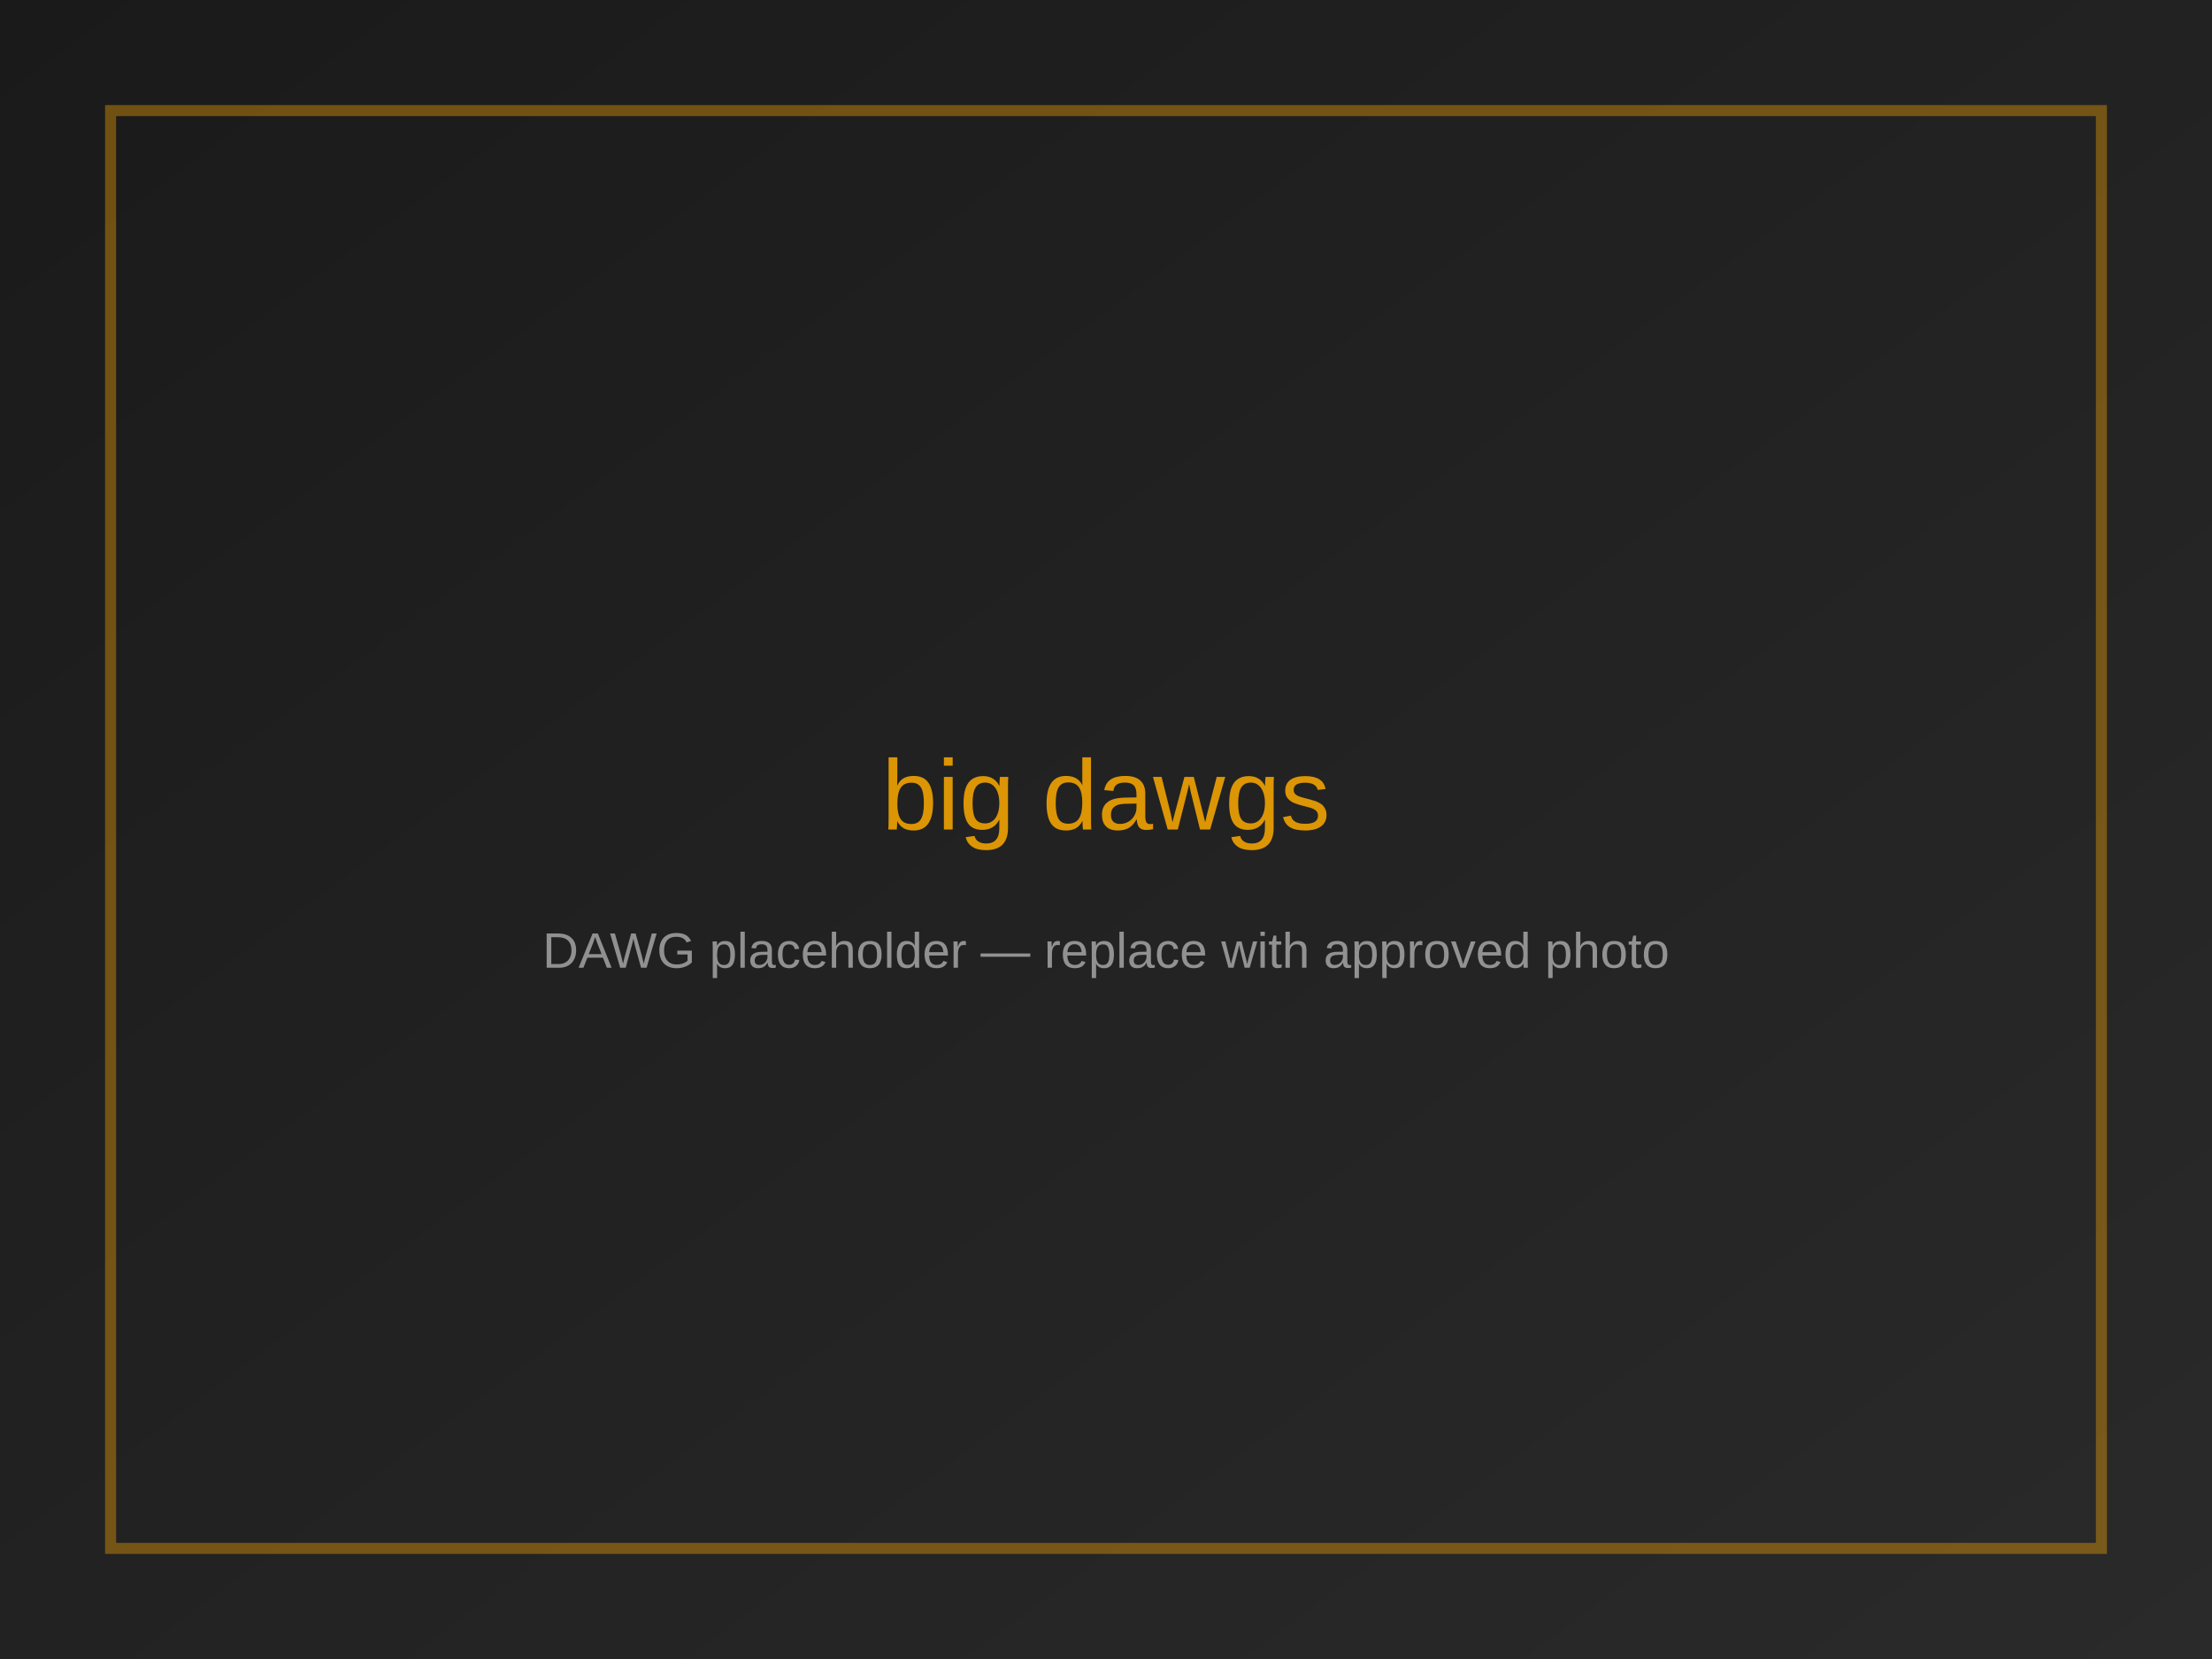
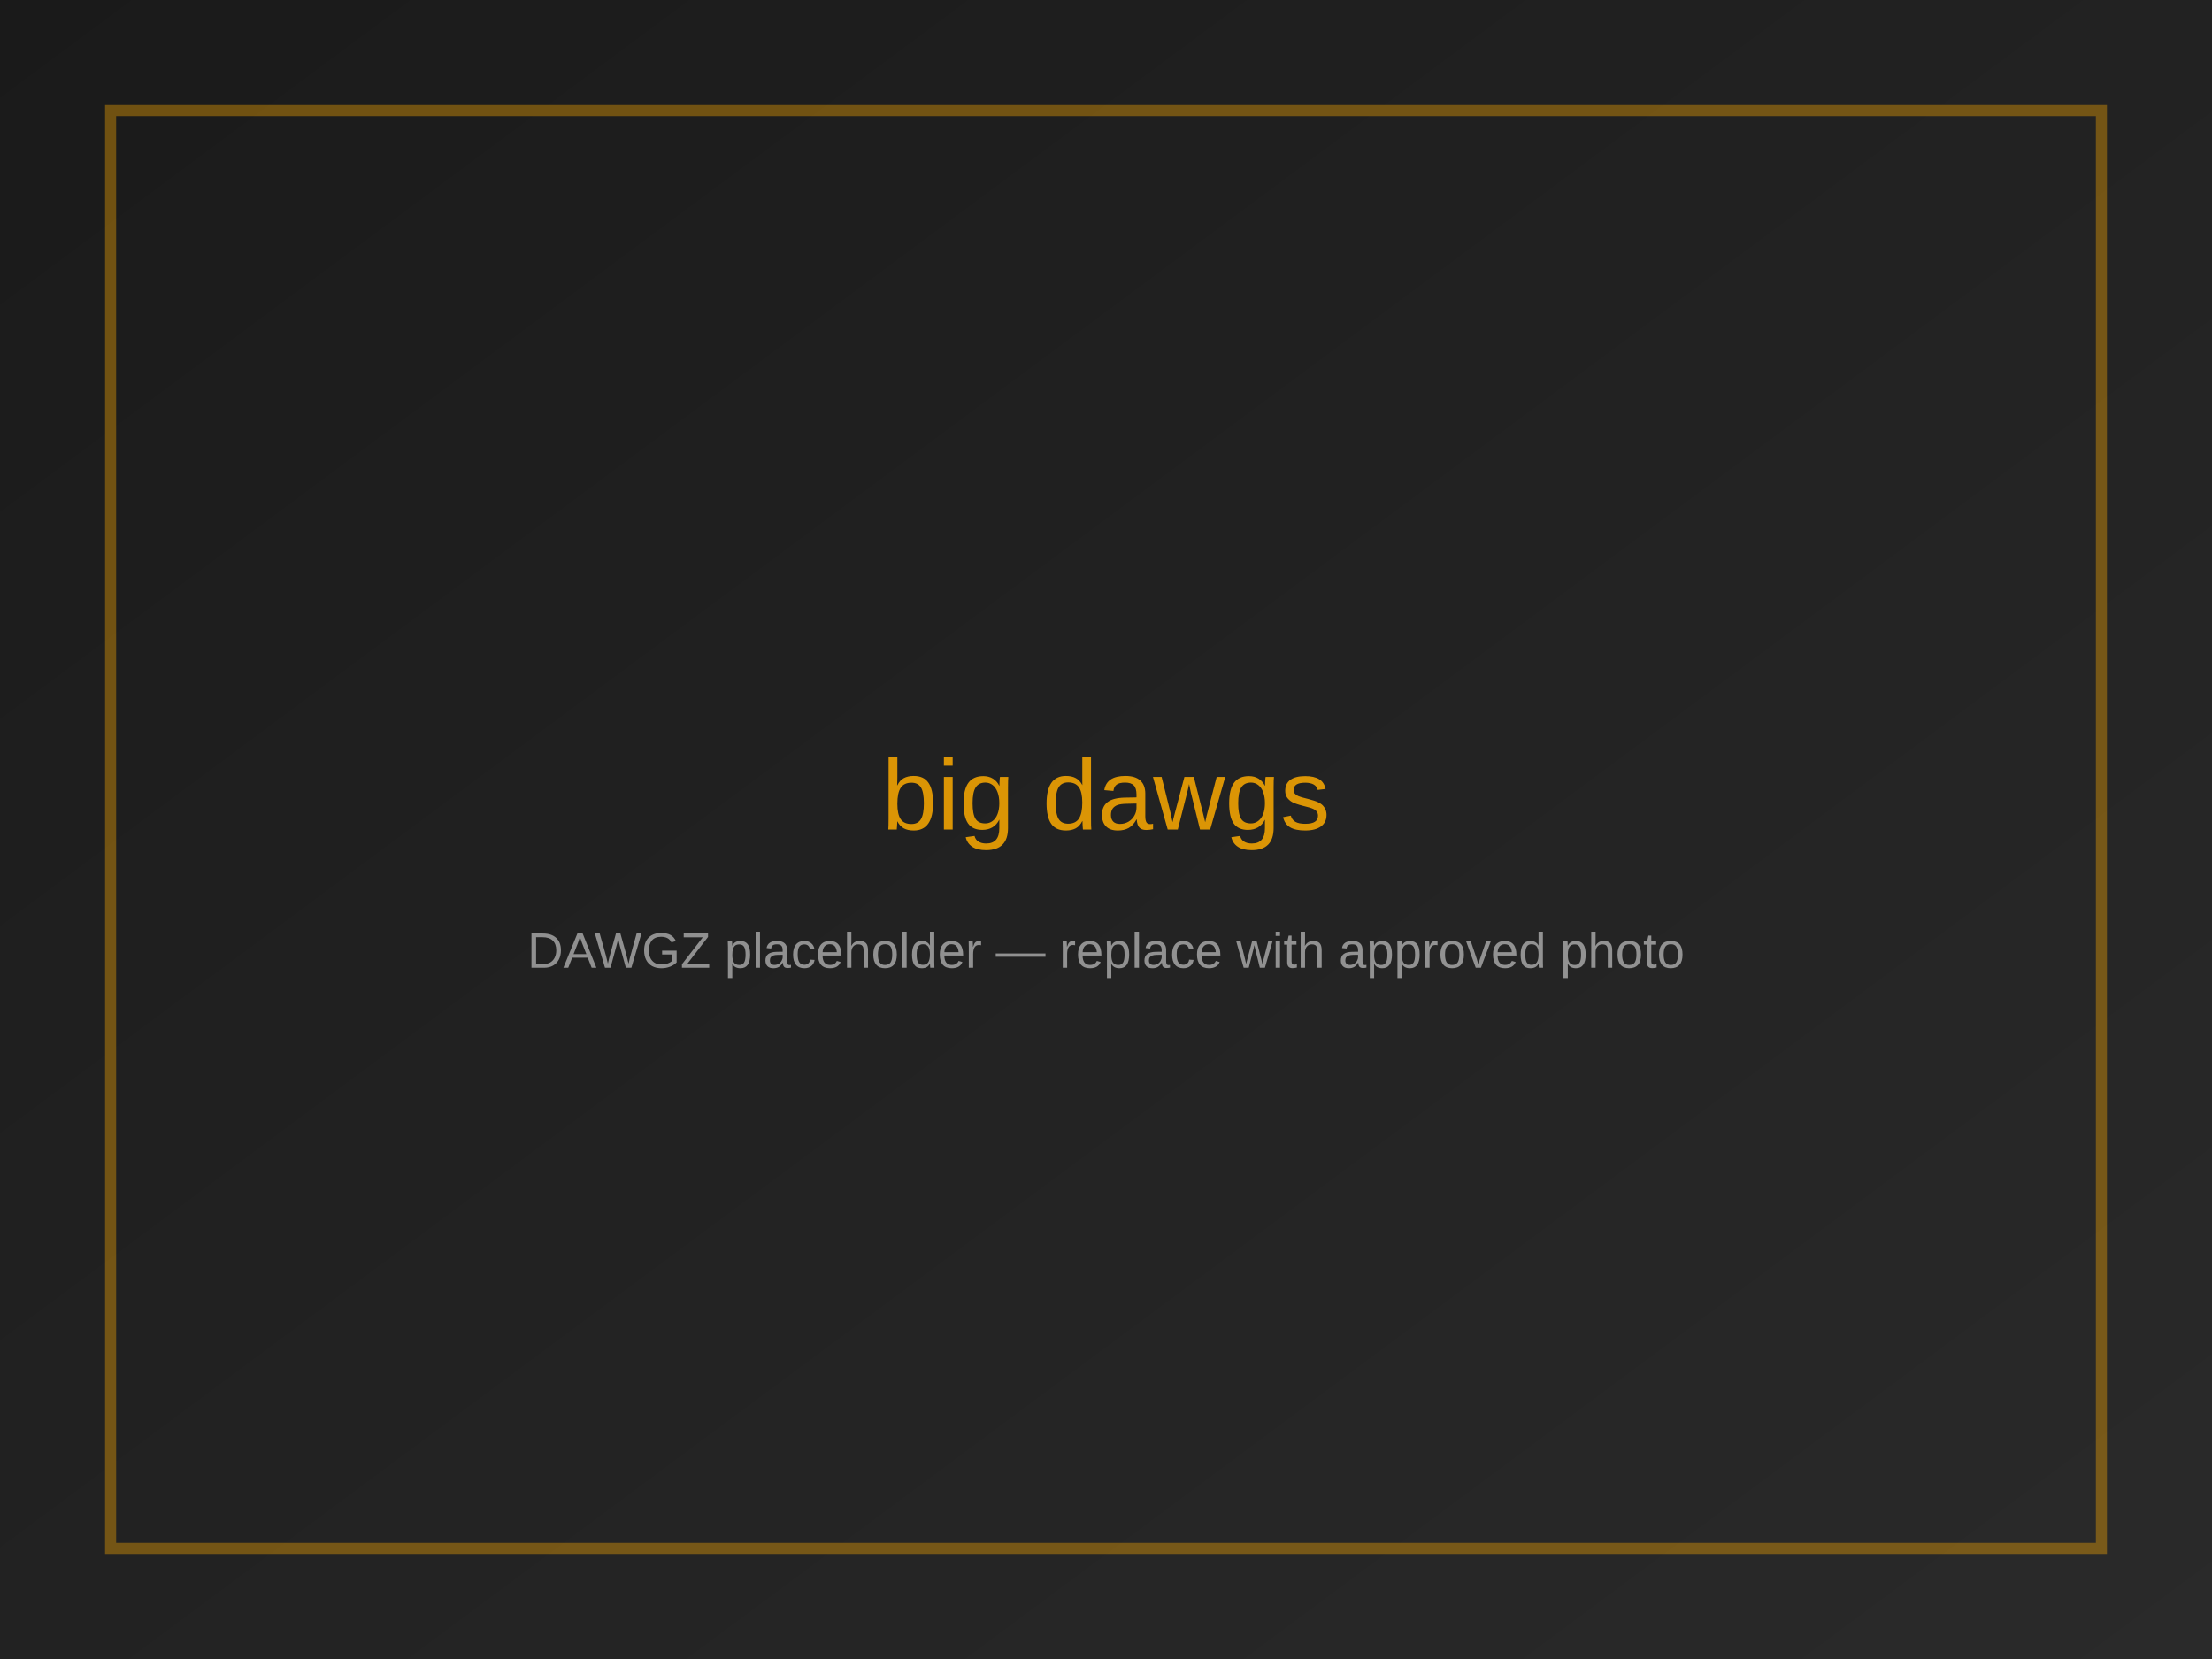
<svg xmlns="http://www.w3.org/2000/svg" viewBox="0 0 800 600" role="img">
  <defs>
    <linearGradient id="g" x1="0" y1="0" x2="1" y2="1">
      <stop offset="0%" stop-color="#1a1a1a" />
      <stop offset="100%" stop-color="#2a2a2a" />
    </linearGradient>
  </defs>
  <rect width="800" height="600" fill="url(#g)" />
  <rect x="40" y="40" width="720" height="520" fill="none" stroke="#F0A202" stroke-width="4" opacity="0.4" />
  <text x="400" y="300" text-anchor="middle" font-family="Arial, sans-serif" font-size="36" fill="#F0A202" opacity="0.9">big dawgs</text>
-   <text x="400" y="350" text-anchor="middle" font-family="Arial, sans-serif" font-size="18" fill="#ffffff" opacity="0.5">DAWG placeholder — replace with approved photo</text>
+   <text x="400" y="350" text-anchor="middle" font-family="Arial, sans-serif" font-size="18" fill="#ffffff" opacity="0.5">DAWGZ placeholder — replace with approved photo</text>
</svg>
